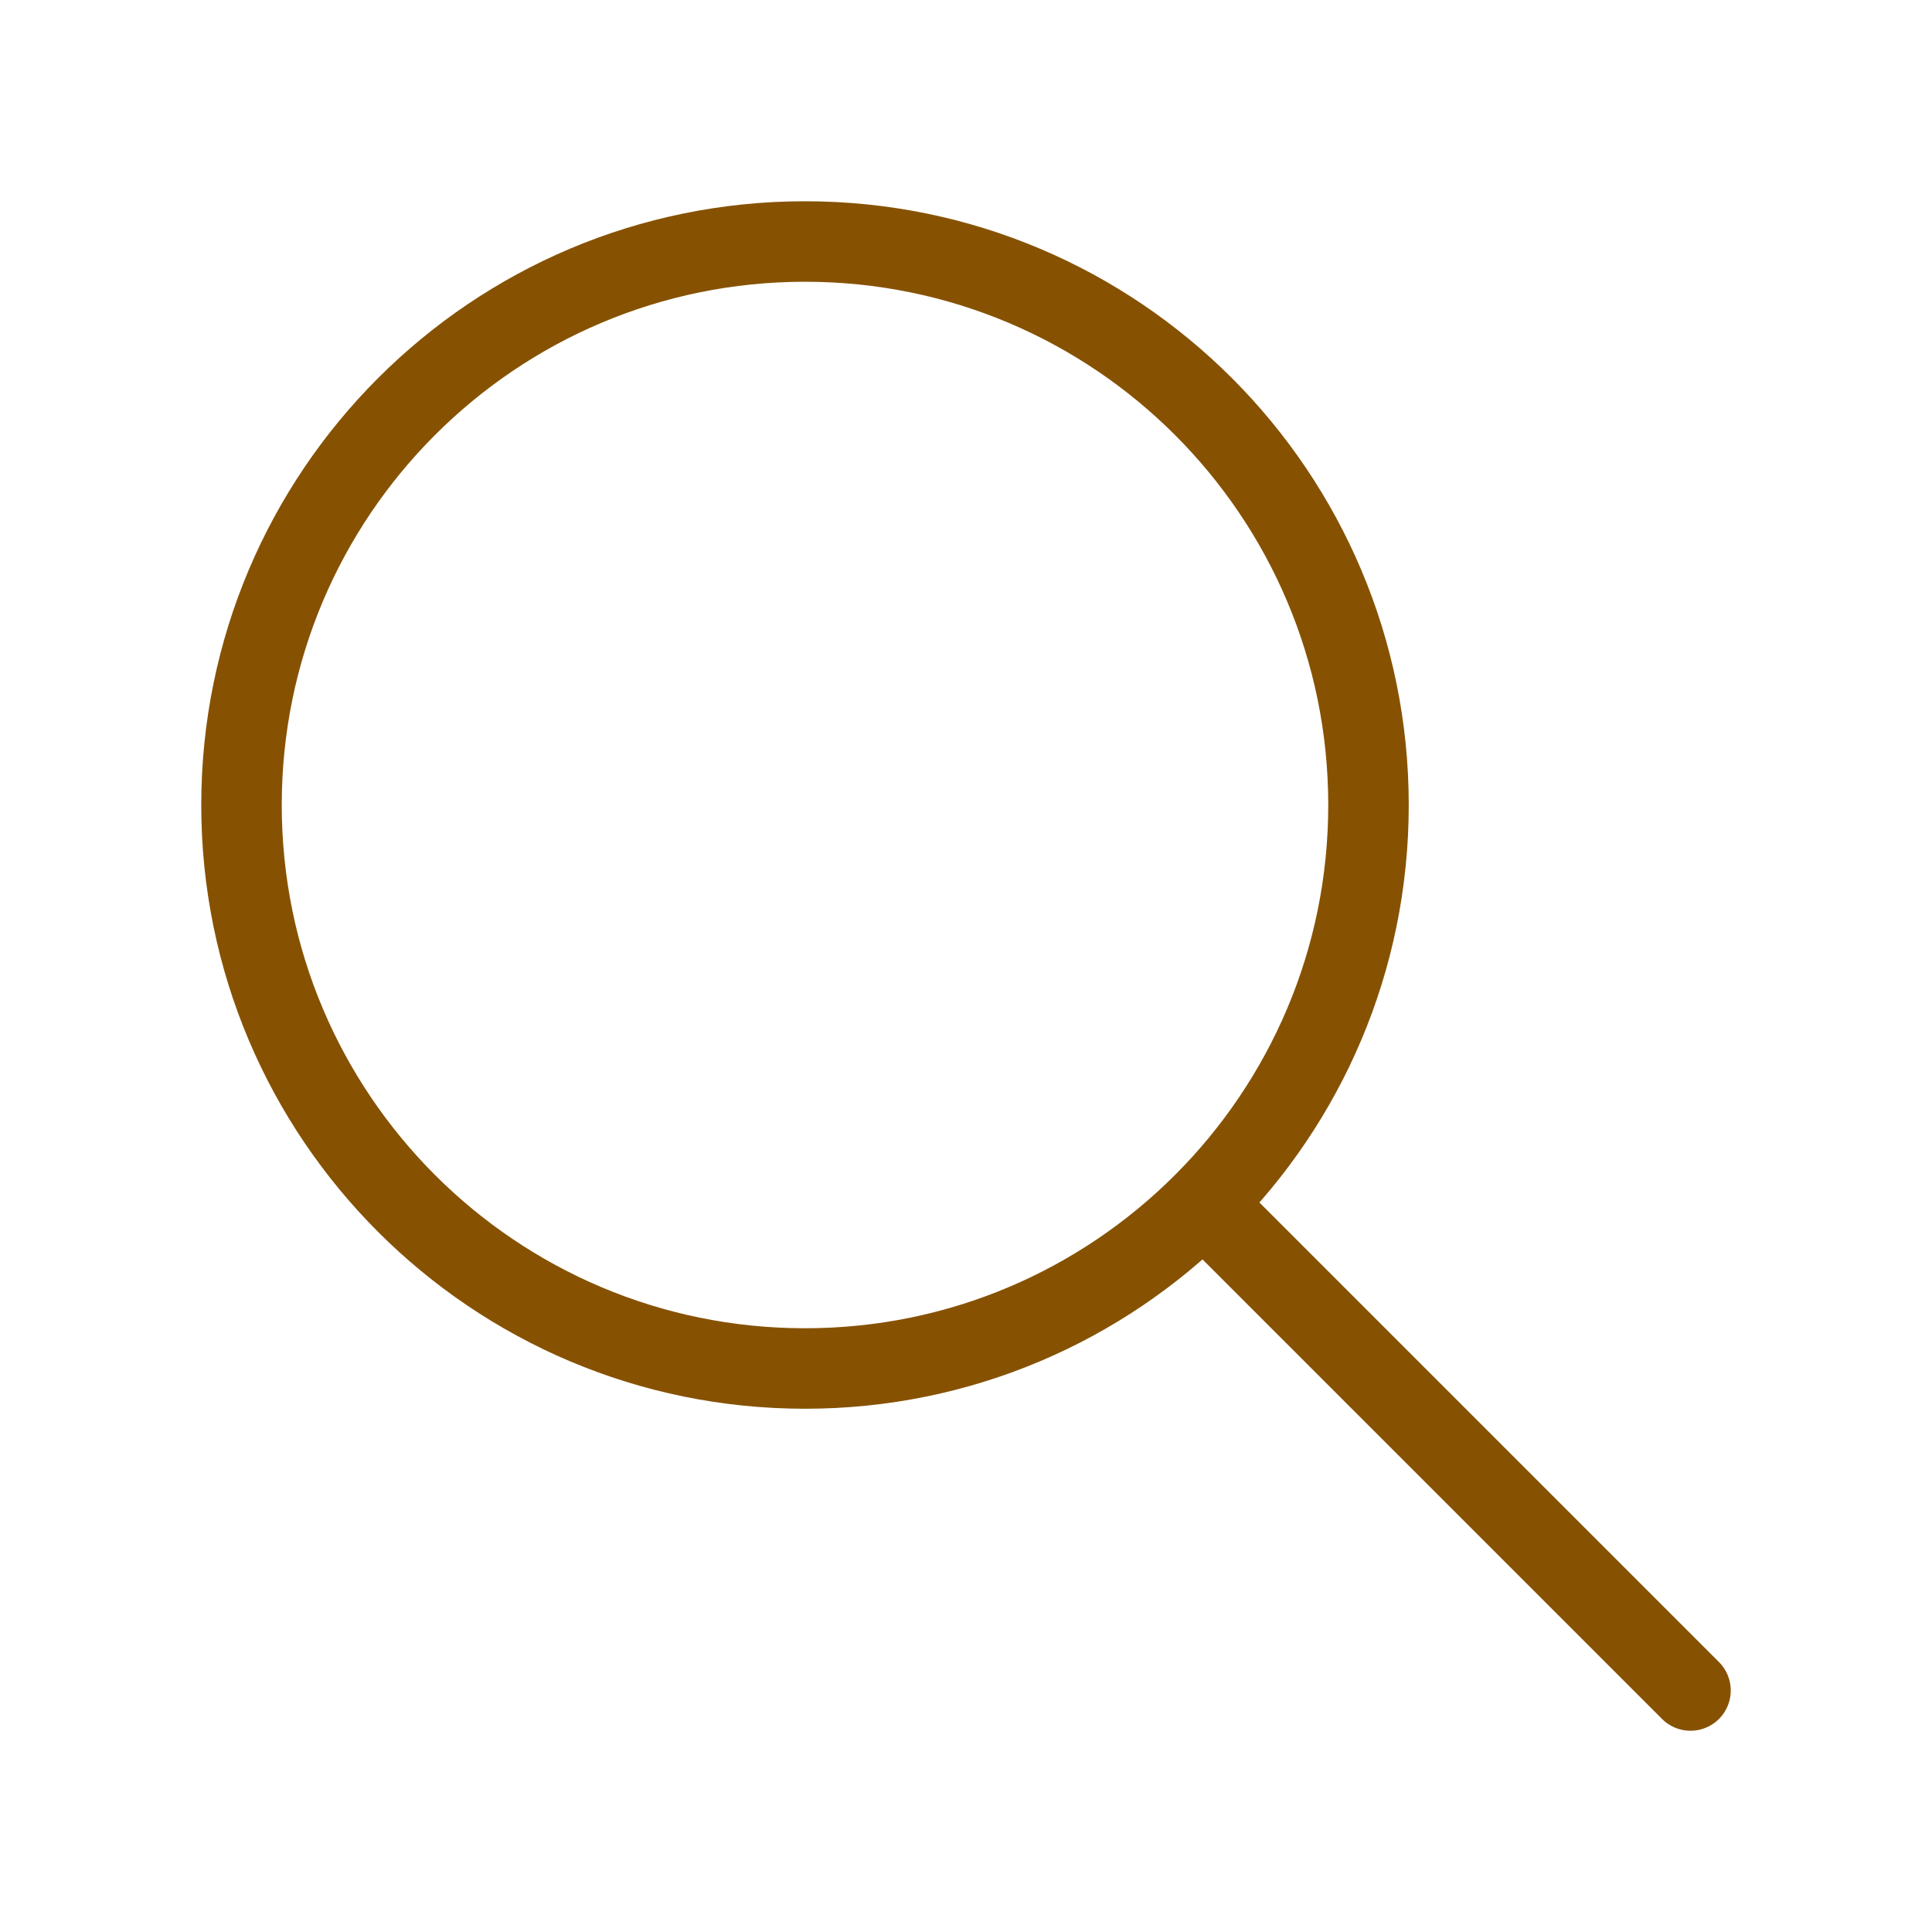
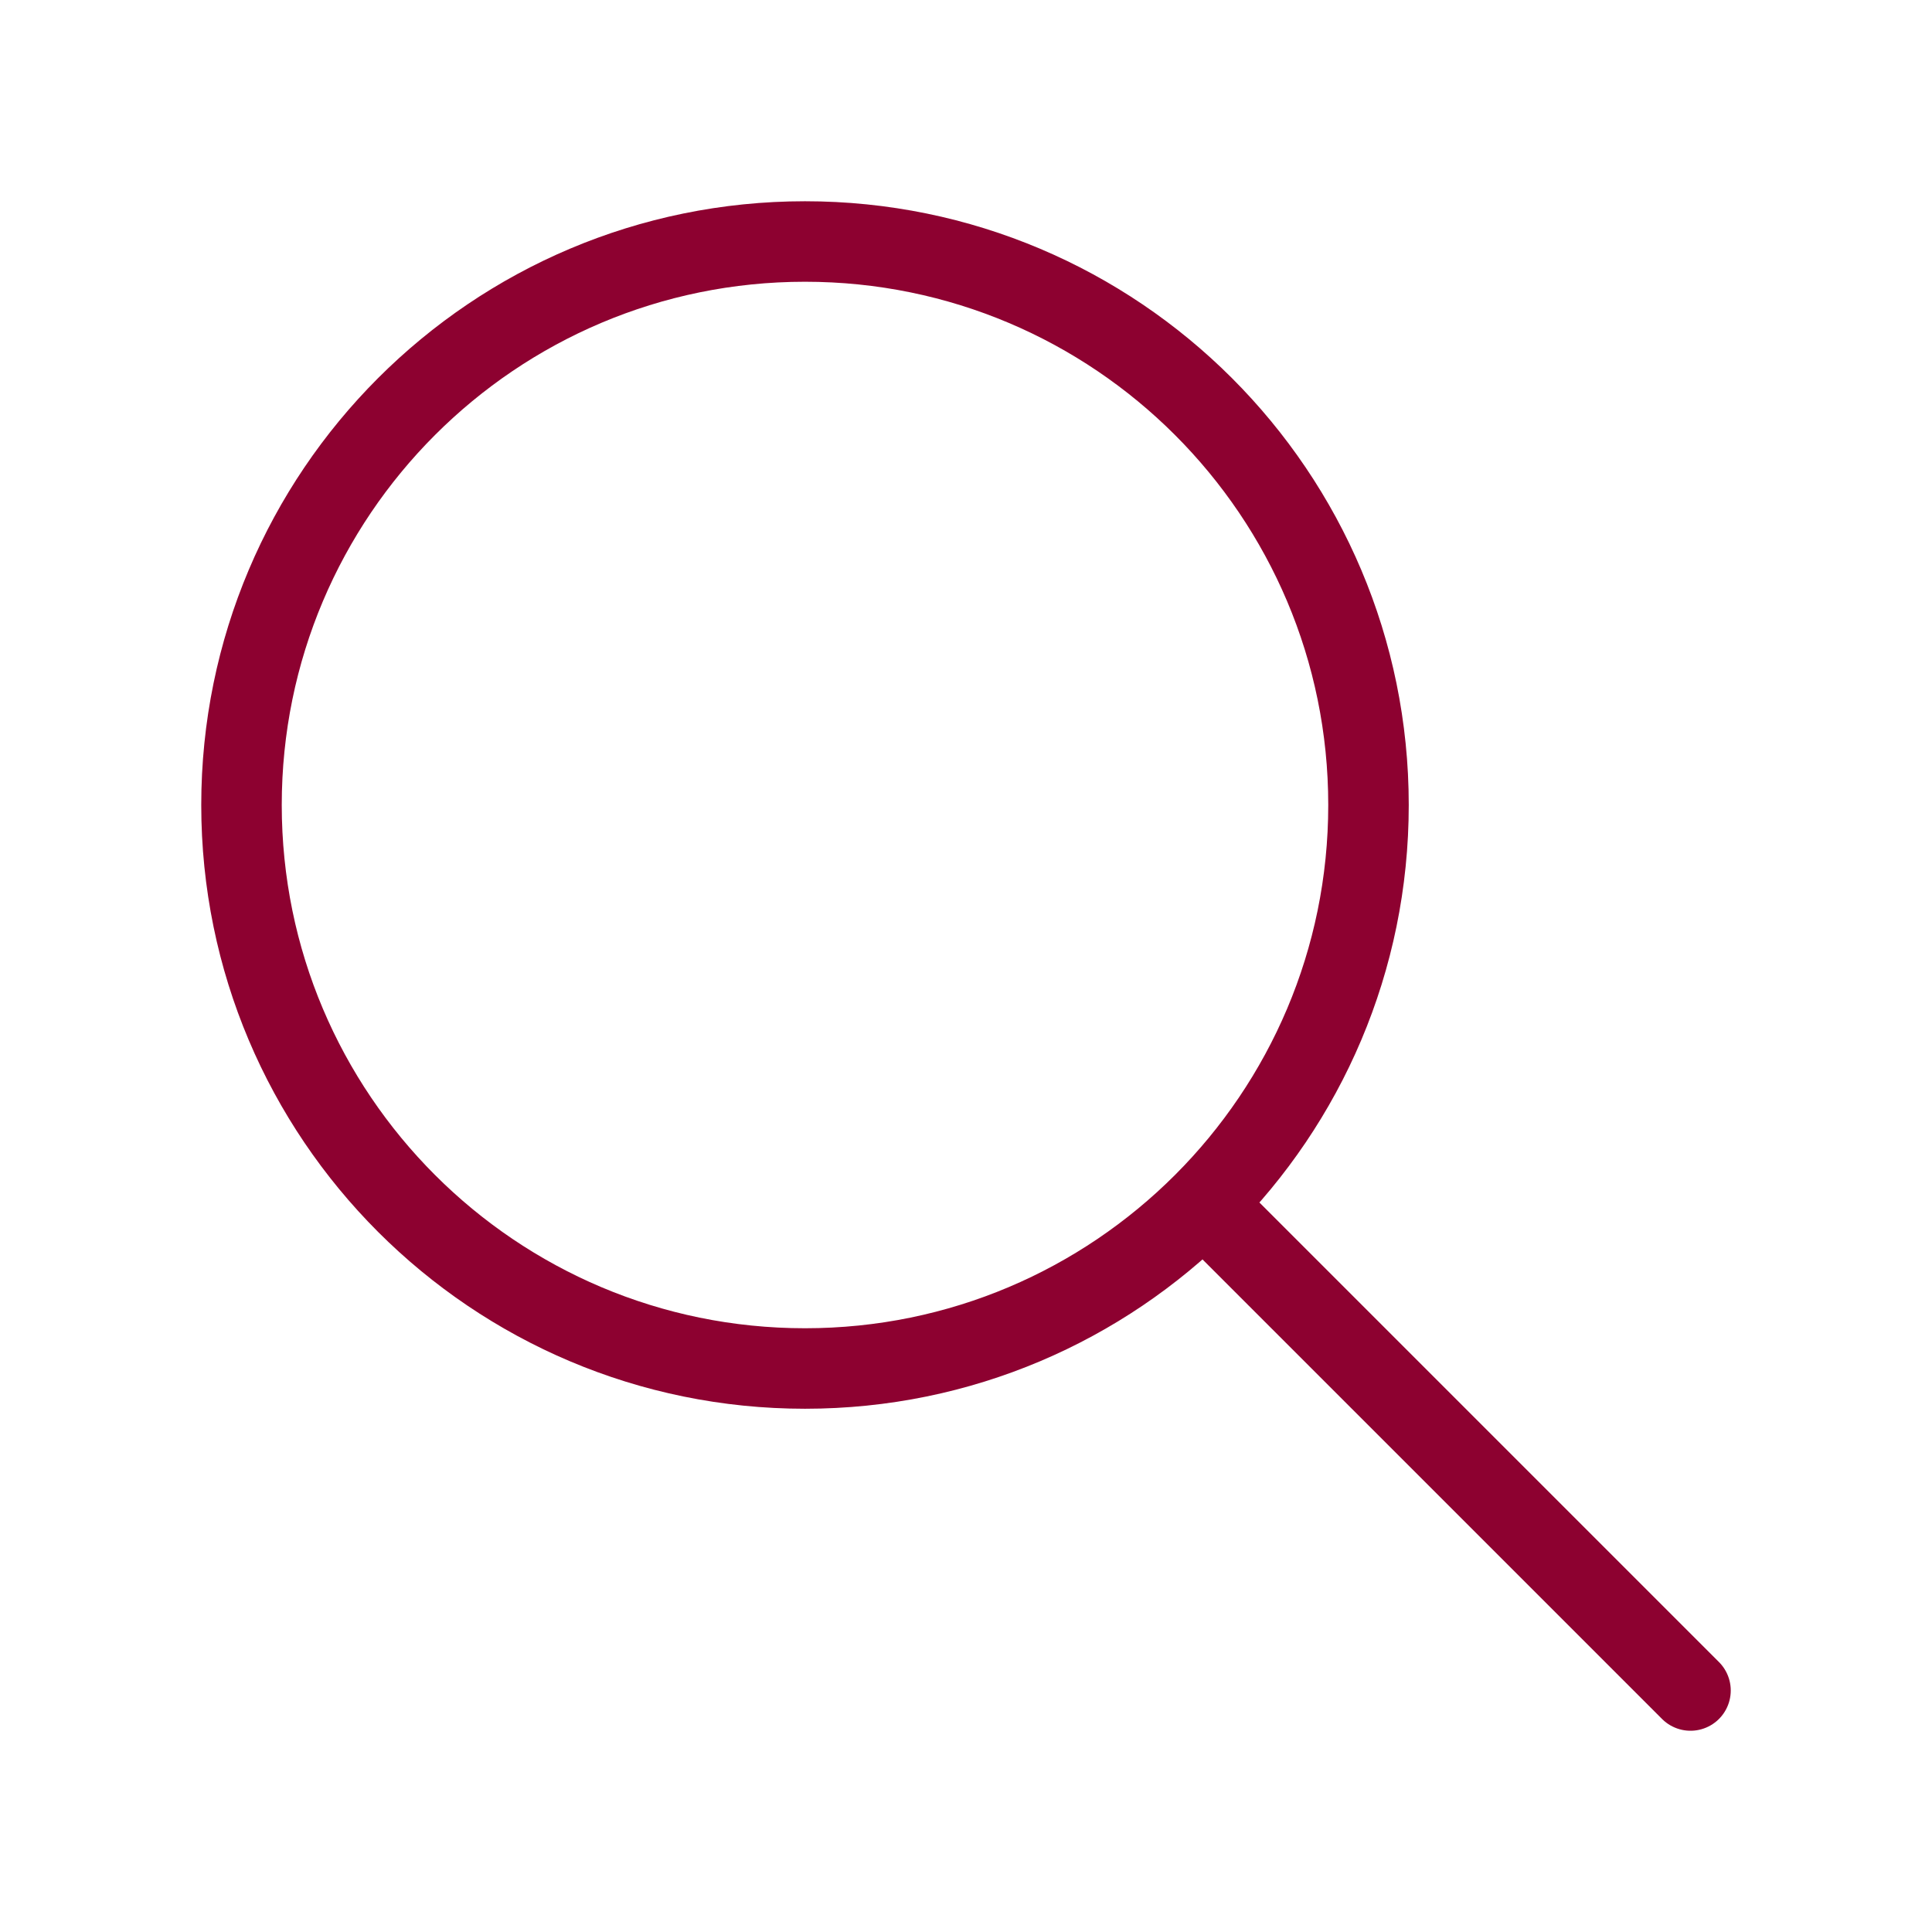
<svg xmlns="http://www.w3.org/2000/svg" width="24" height="24" viewBox="0 0 24 24" fill="none">
-   <path d="M21 21L15 15M17 10C17 13.866 13.866 17 10 17C6.134 17 3 13.866 3 10C3 6.134 6.134 3 10 3C13.866 3 17 6.134 17 10Z" stroke="#865202" stroke-linecap="round" stroke-linejoin="round" />
+   <path d="M21 21L15 15M17 10C17 13.866 13.866 17 10 17C6.134 17 3 13.866 3 10C3 6.134 6.134 3 10 3C13.866 3 17 6.134 17 10Z" stroke="#8D0130" stroke-linecap="round" stroke-linejoin="round" />
</svg>
